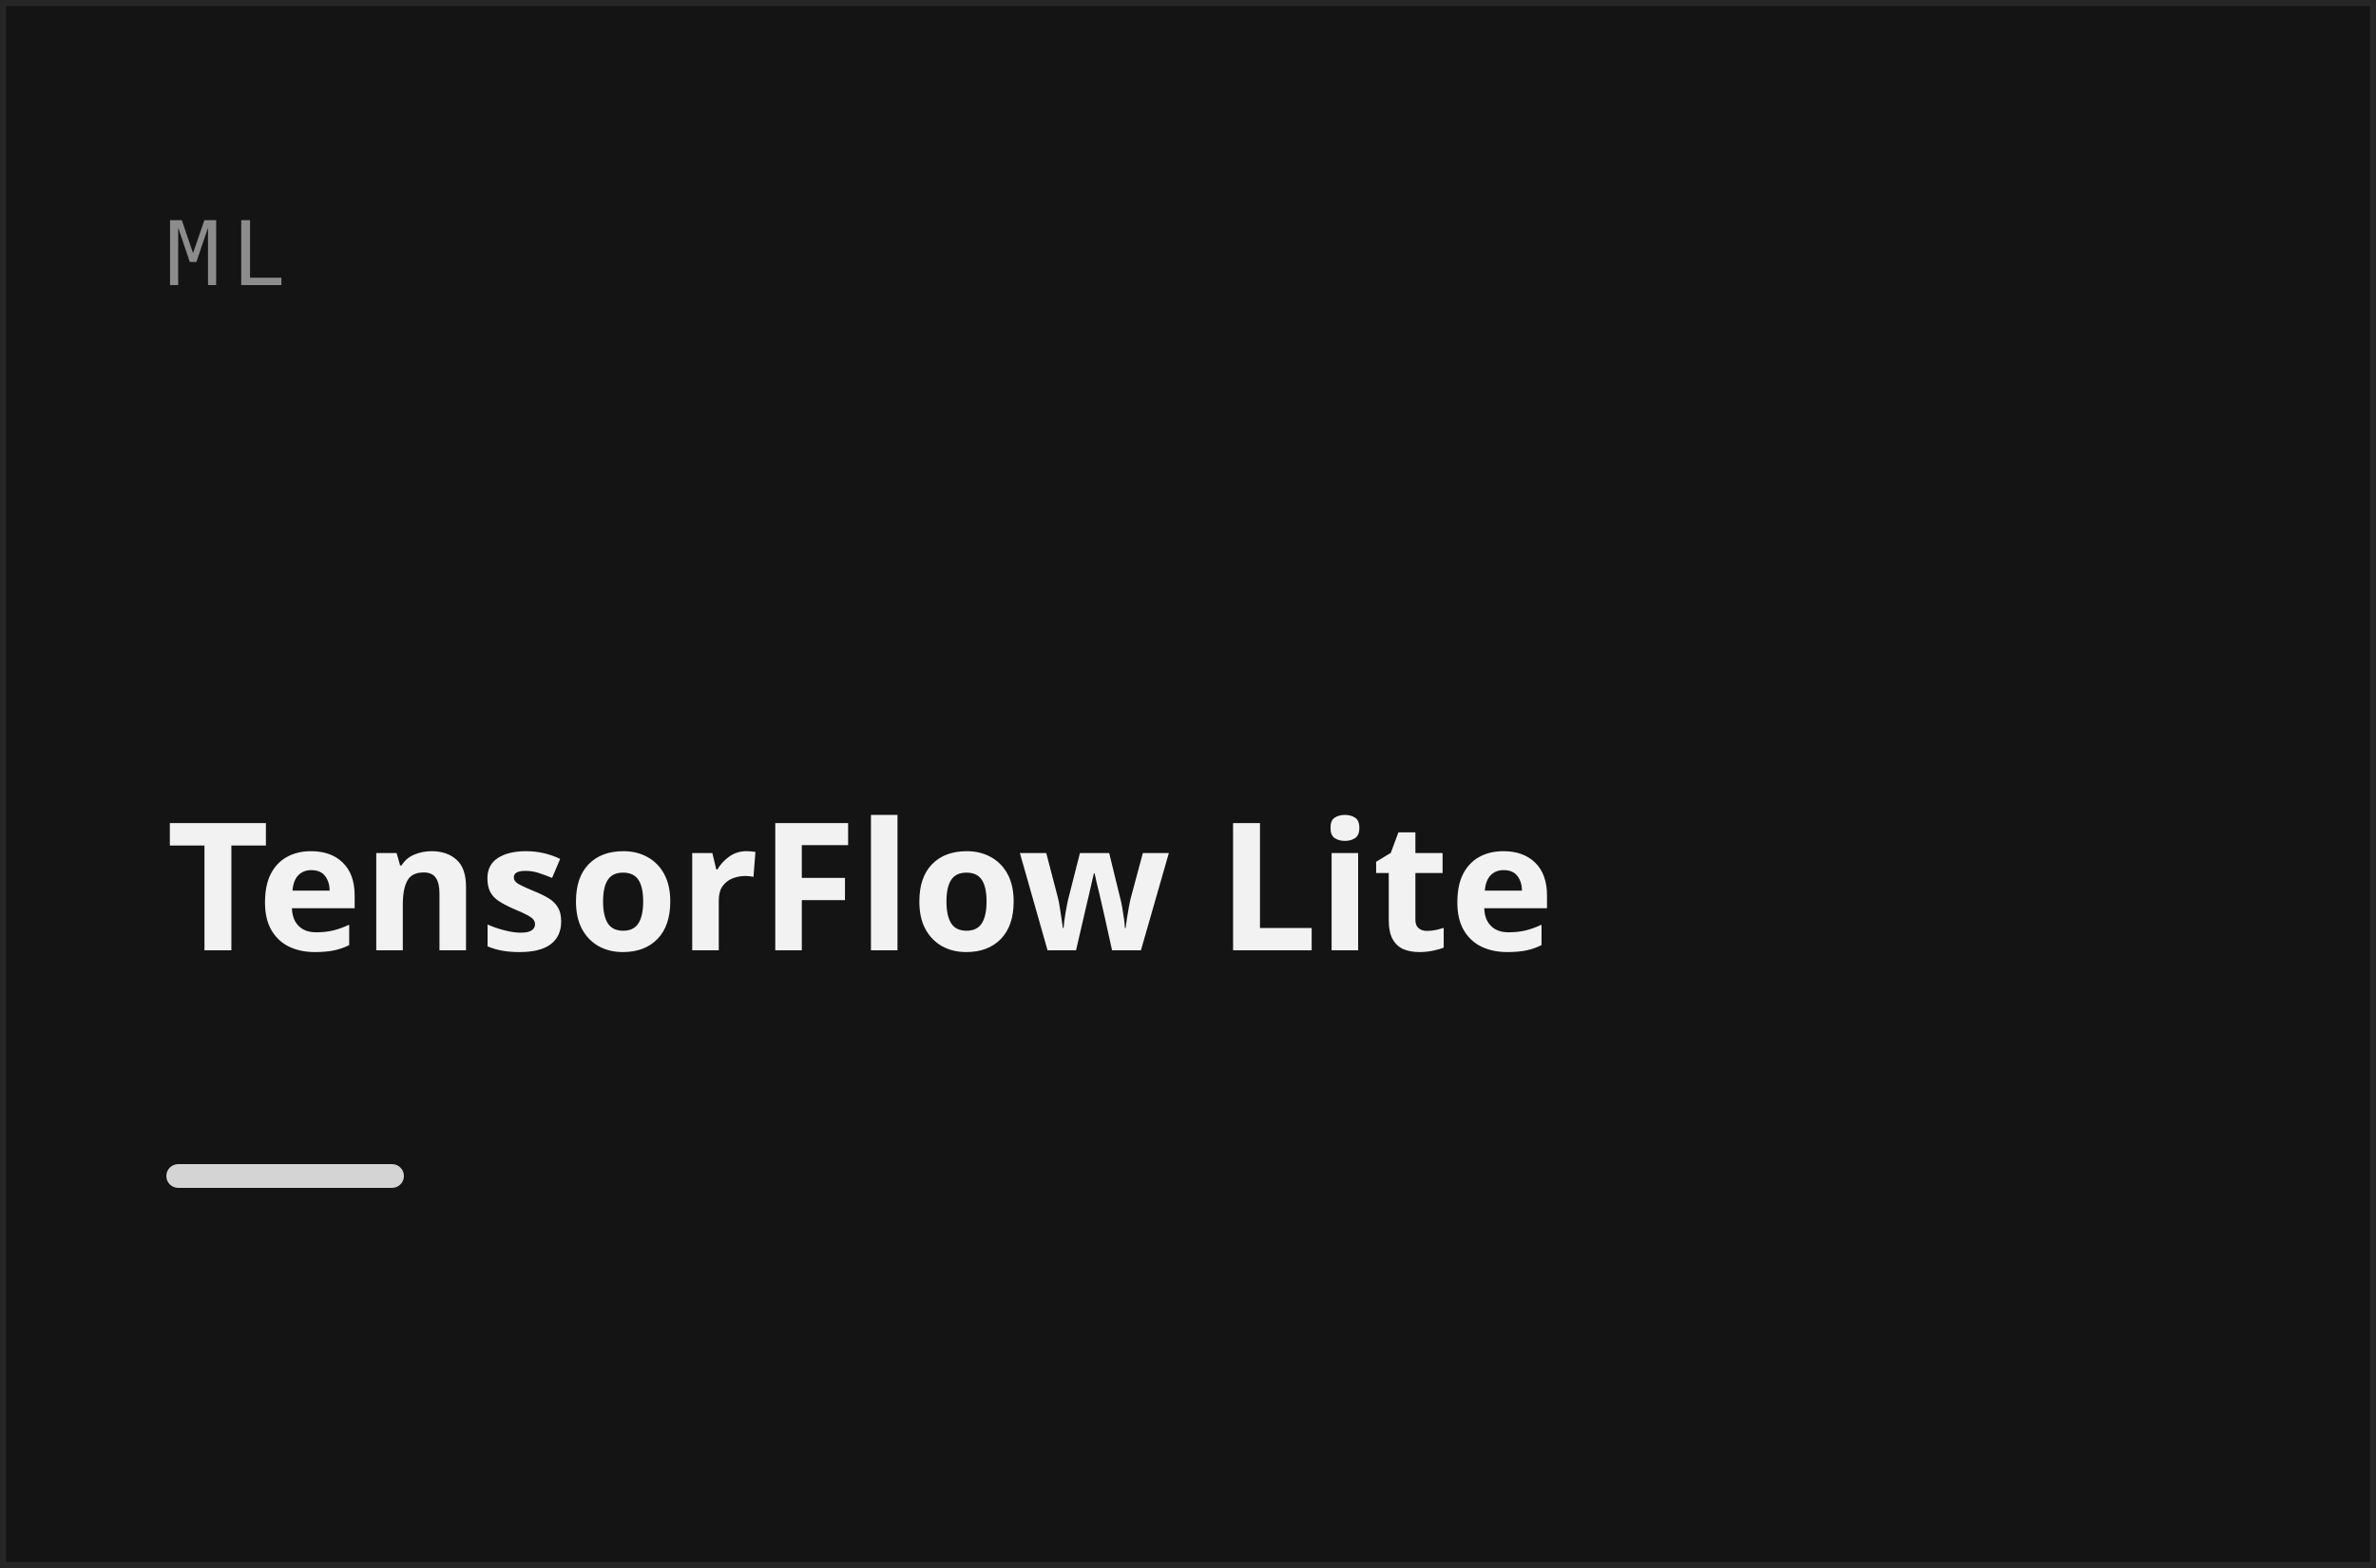
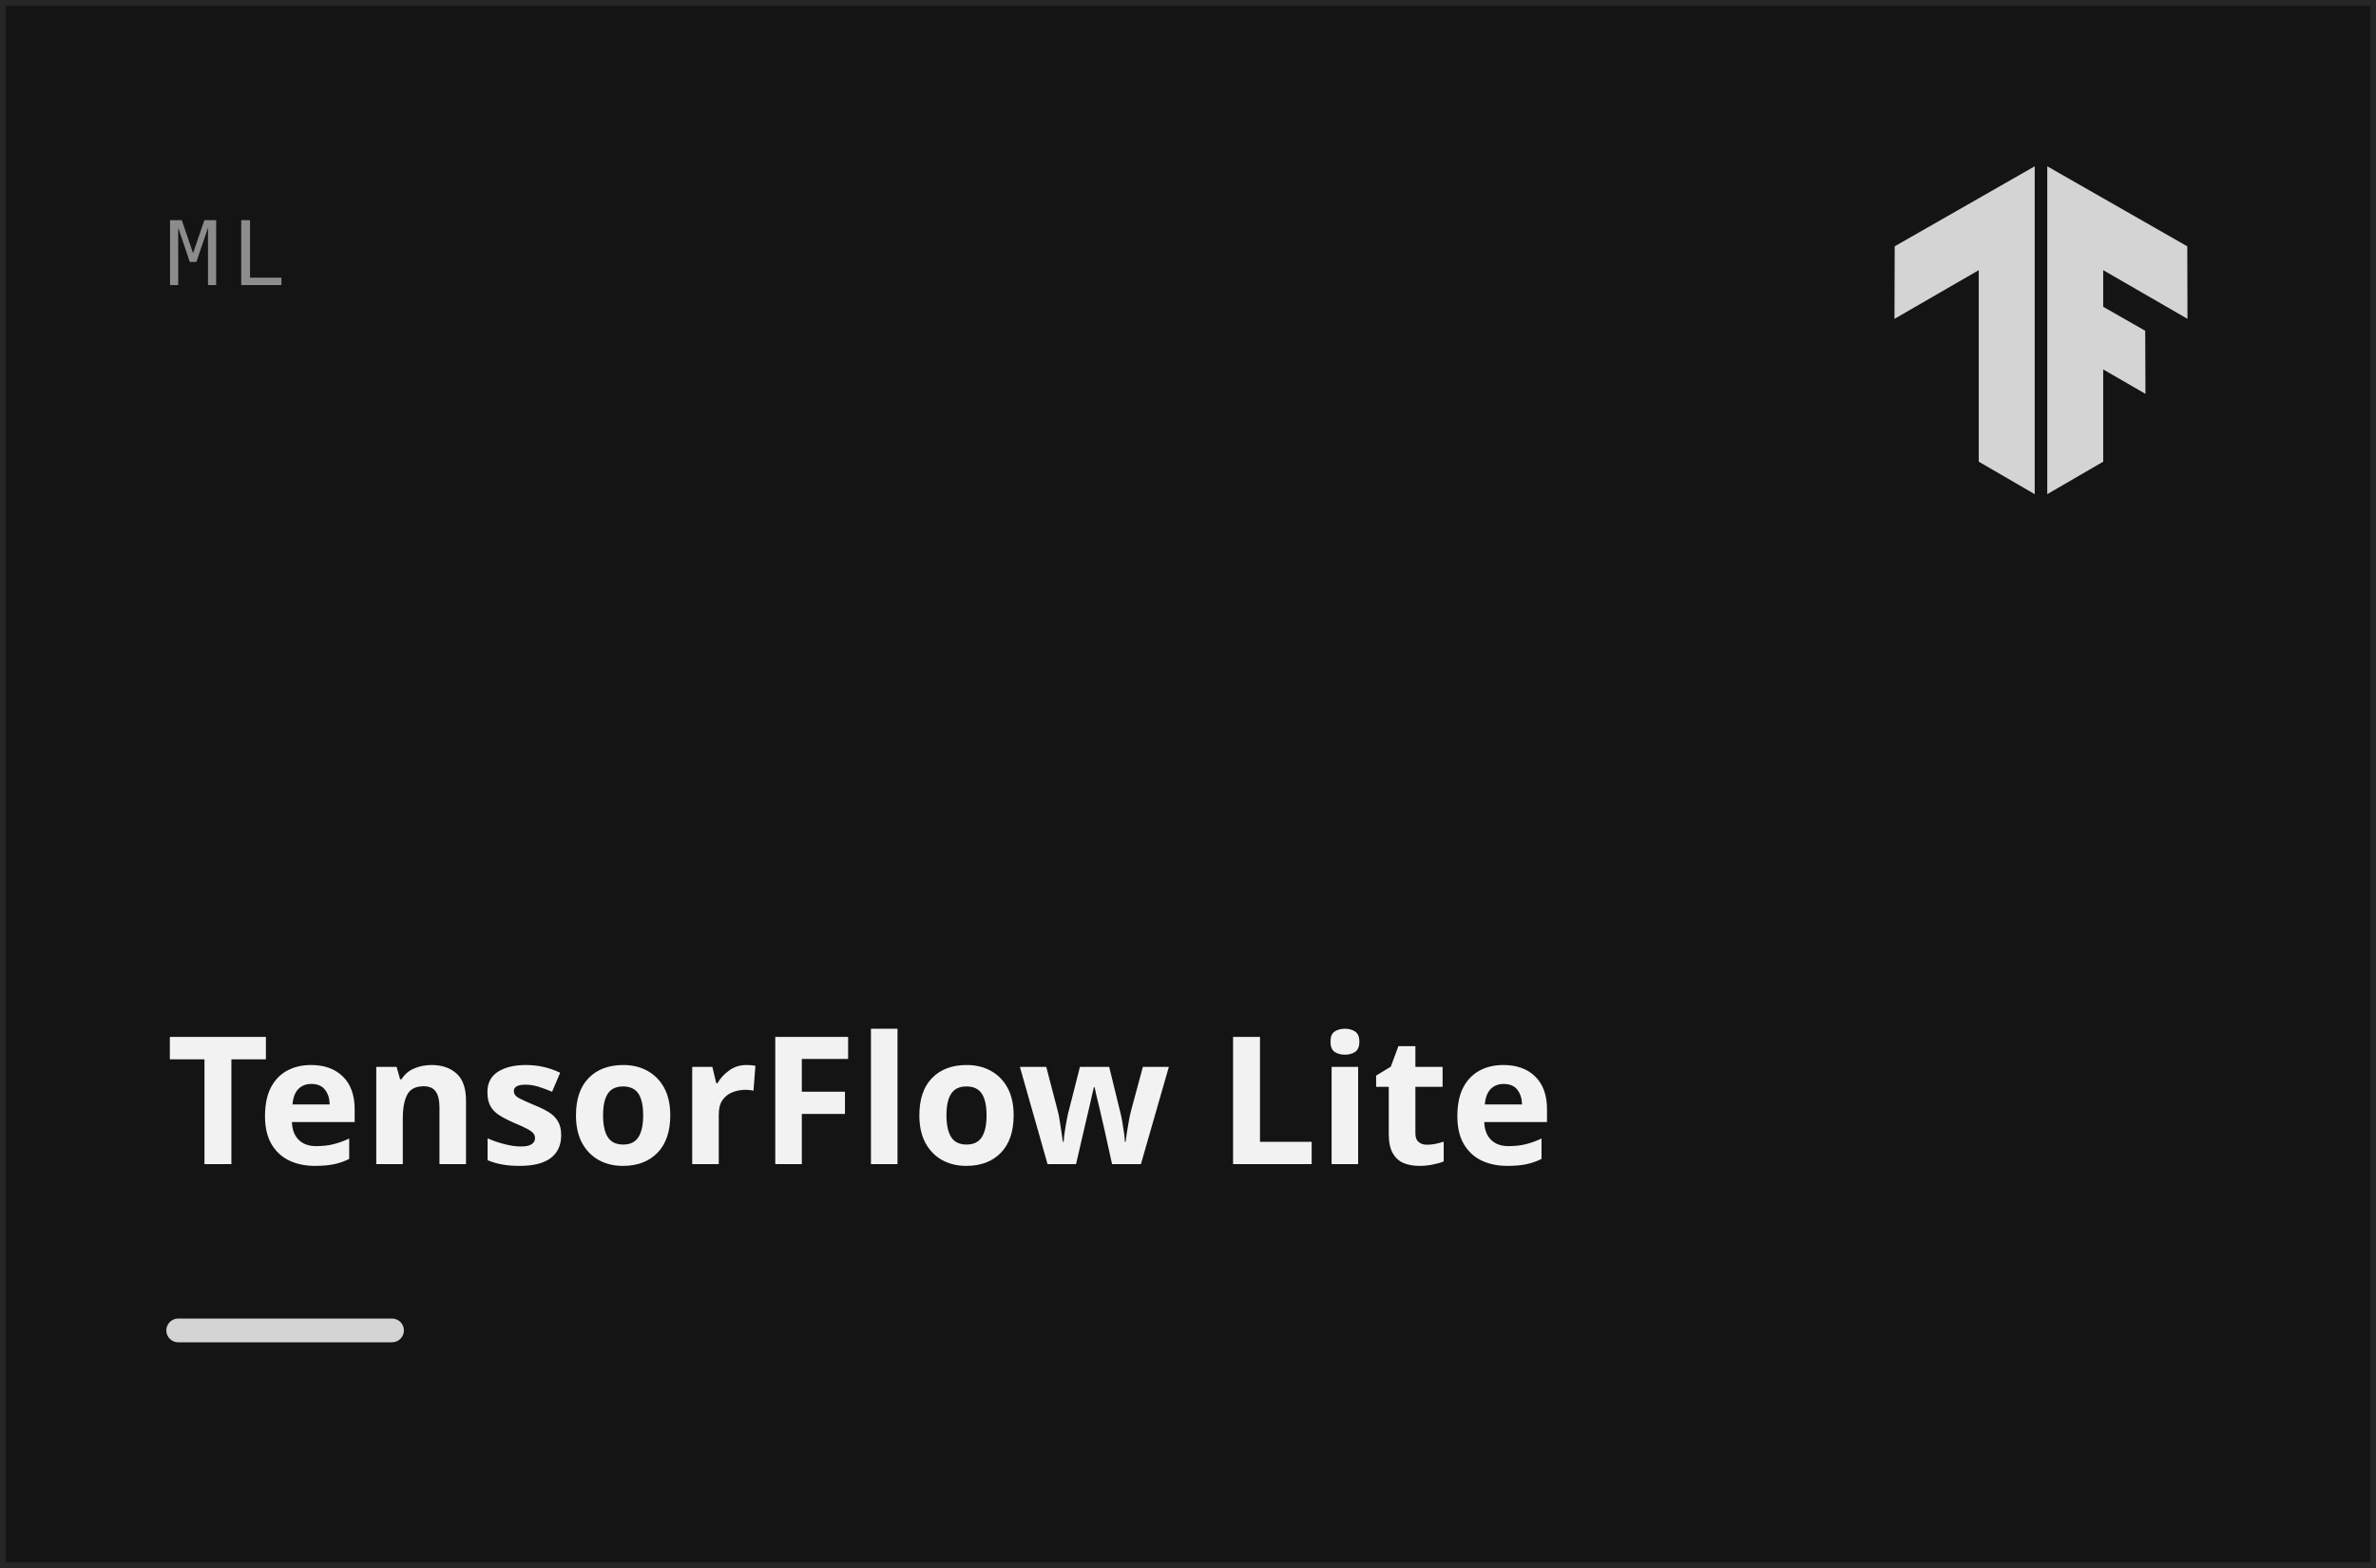
<svg xmlns="http://www.w3.org/2000/svg" width="400" height="264" viewBox="0 0 400 264">
  <rect width="400" height="264" fill="#141414" />
  <rect x="0.5" y="0.5" width="399" height="263" fill="none" stroke="#262626" />
  <text x="28" y="48" font-family="ui-monospace,Menlo,monospace" font-size="15" fill="#8c8c8c" letter-spacing="2">ML</text>
-   <text x="28" y="160" font-family="ui-sans-serif,system-ui,sans-serif" font-weight="700" font-size="30" fill="#f2f2f2">TensorFlow Lite</text>
-   <rect x="28" y="196" width="40" height="4" rx="2" fill="#d4d4d4" />
+   <g transform="translate(316 28) scale(2.3)">
+     <path d="M1.292 5.856L11.54 0v24l-4.095-2.378V7.603l-6.168 3.564.015-5.31zm21.43 5.311l-.014-5.31L12.46 0v24l4.095-2.378V14.87l3.092 1.788-.018-4.618-3.074-1.756V7.603l6.168 3.564z" fill="#d4d4d4" />
+   </g>
+   <text x="28" y="196" font-family="ui-sans-serif,system-ui,sans-serif" font-weight="700" font-size="30" fill="#f2f2f2">TensorFlow Lite</text>
+   <rect x="28" y="222" width="40" height="4" rx="2" fill="#d4d4d4" />
</svg>
